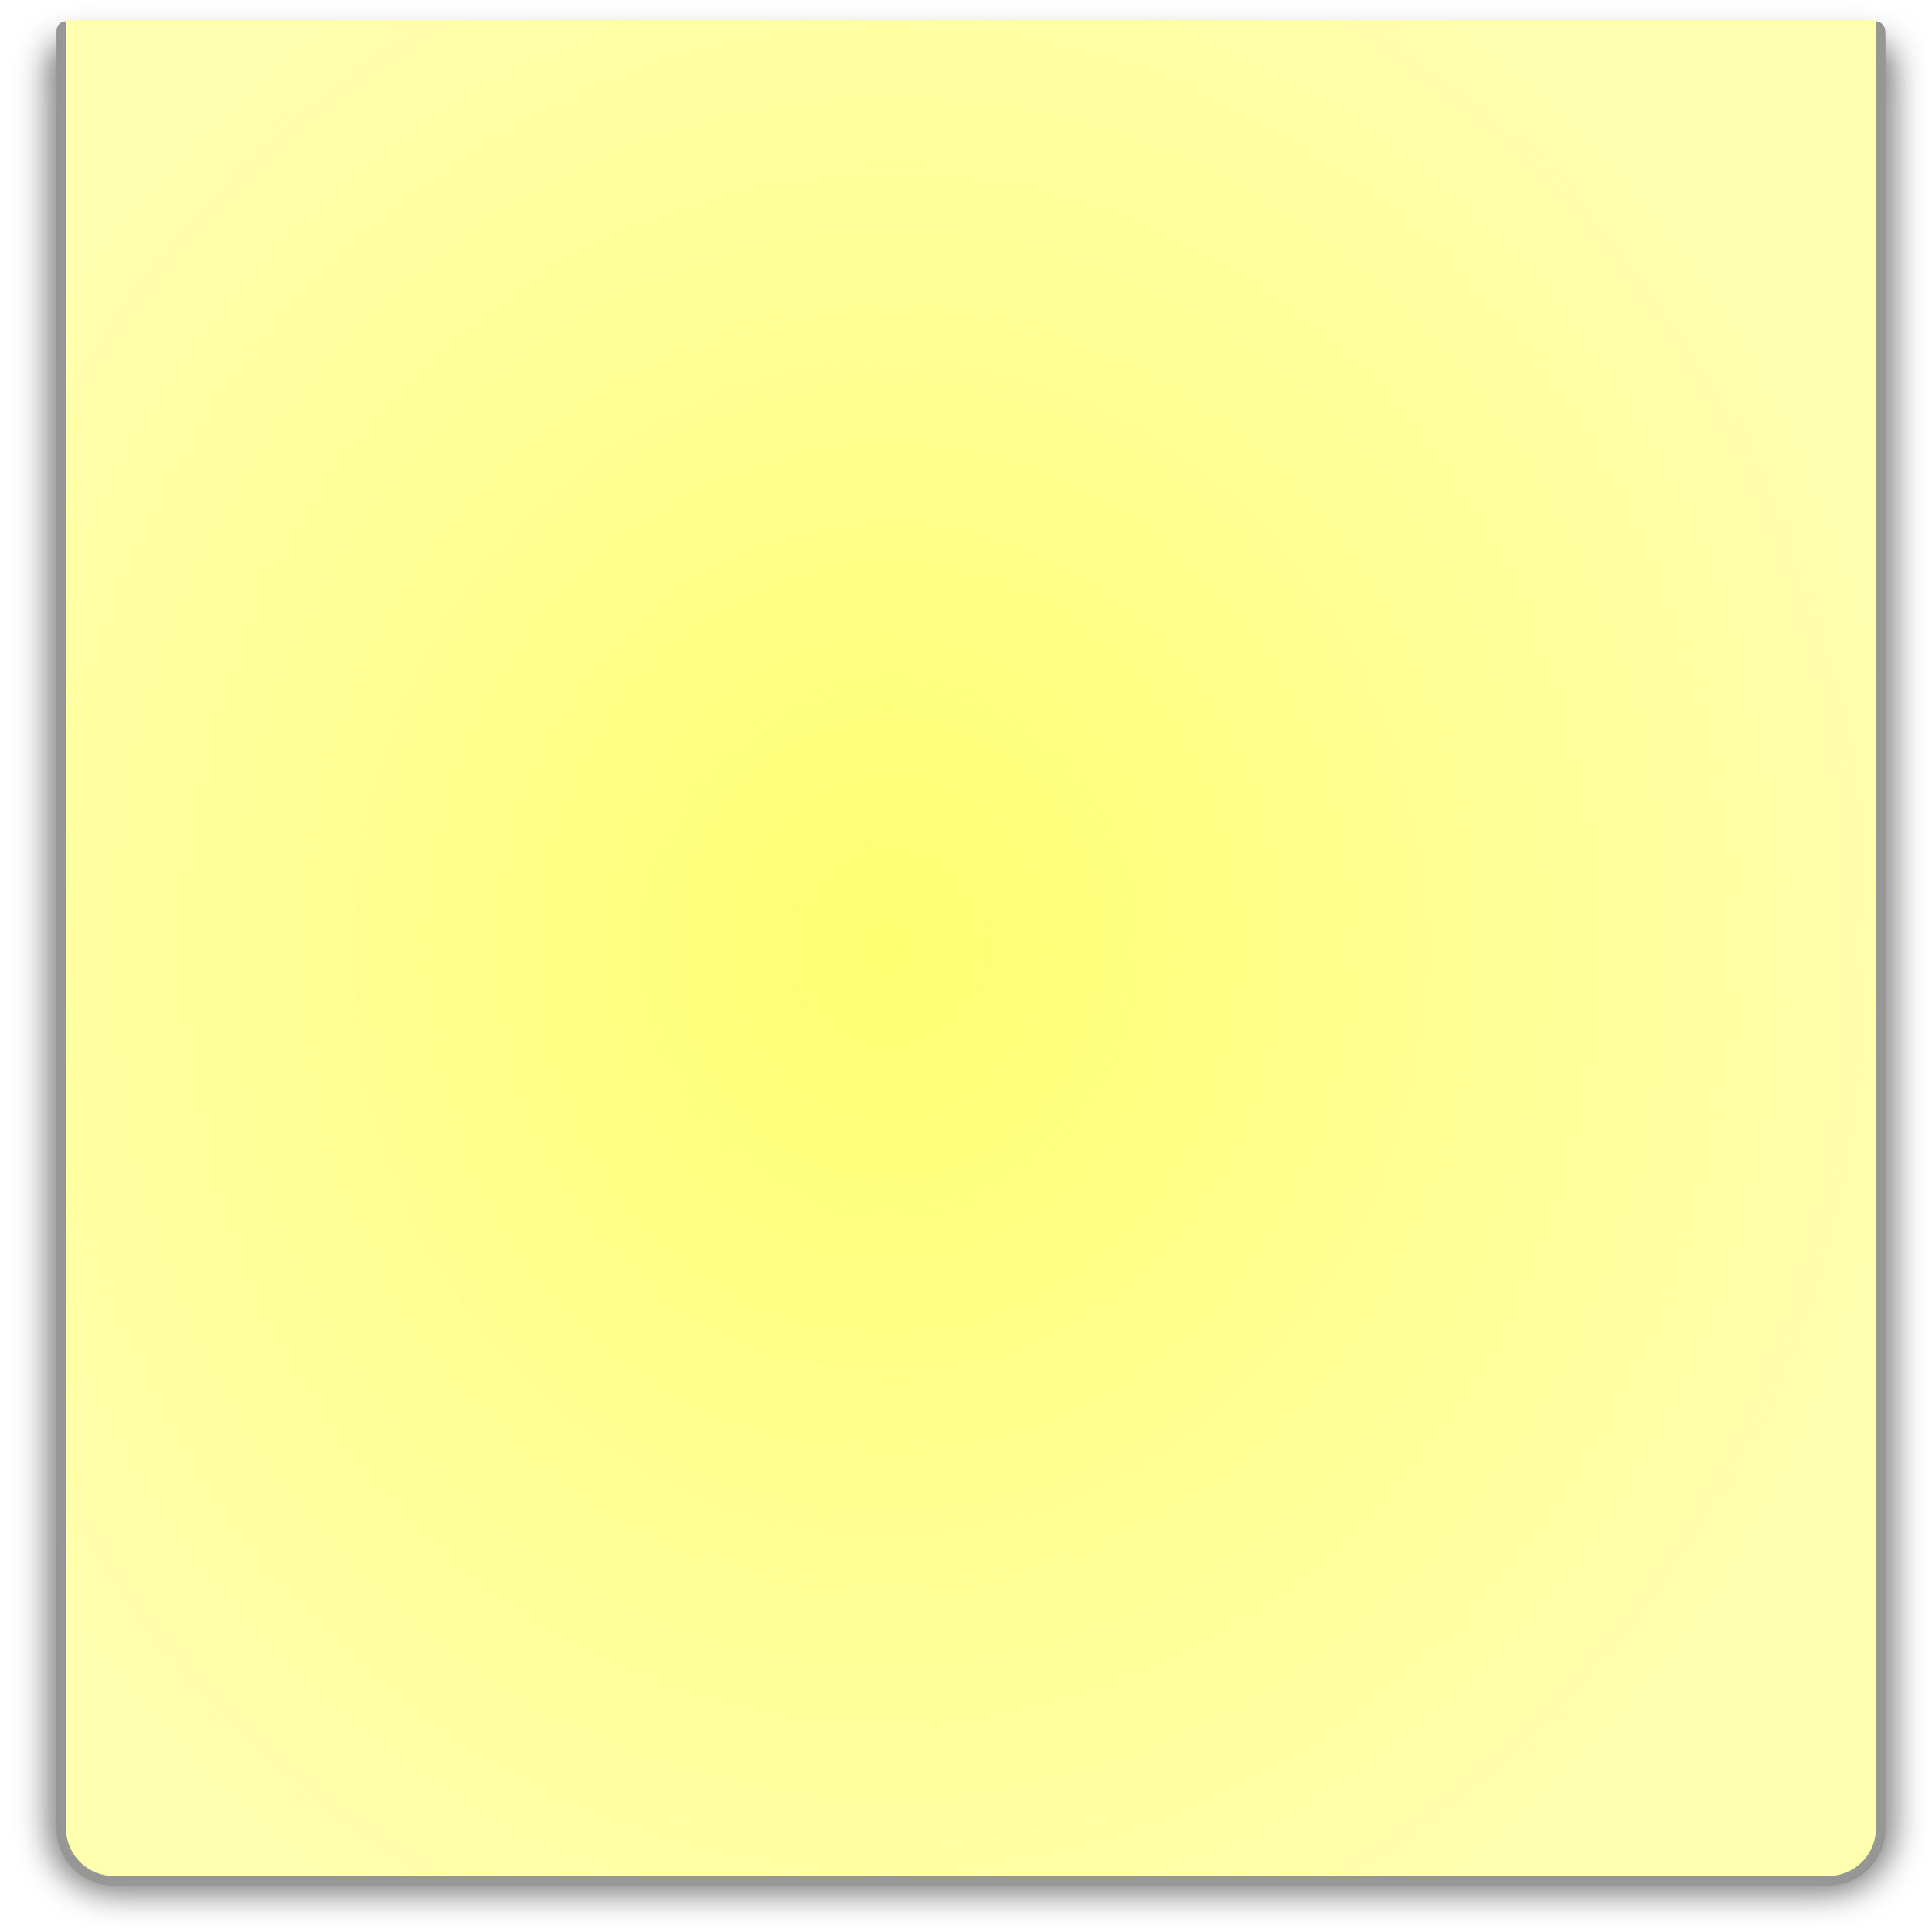
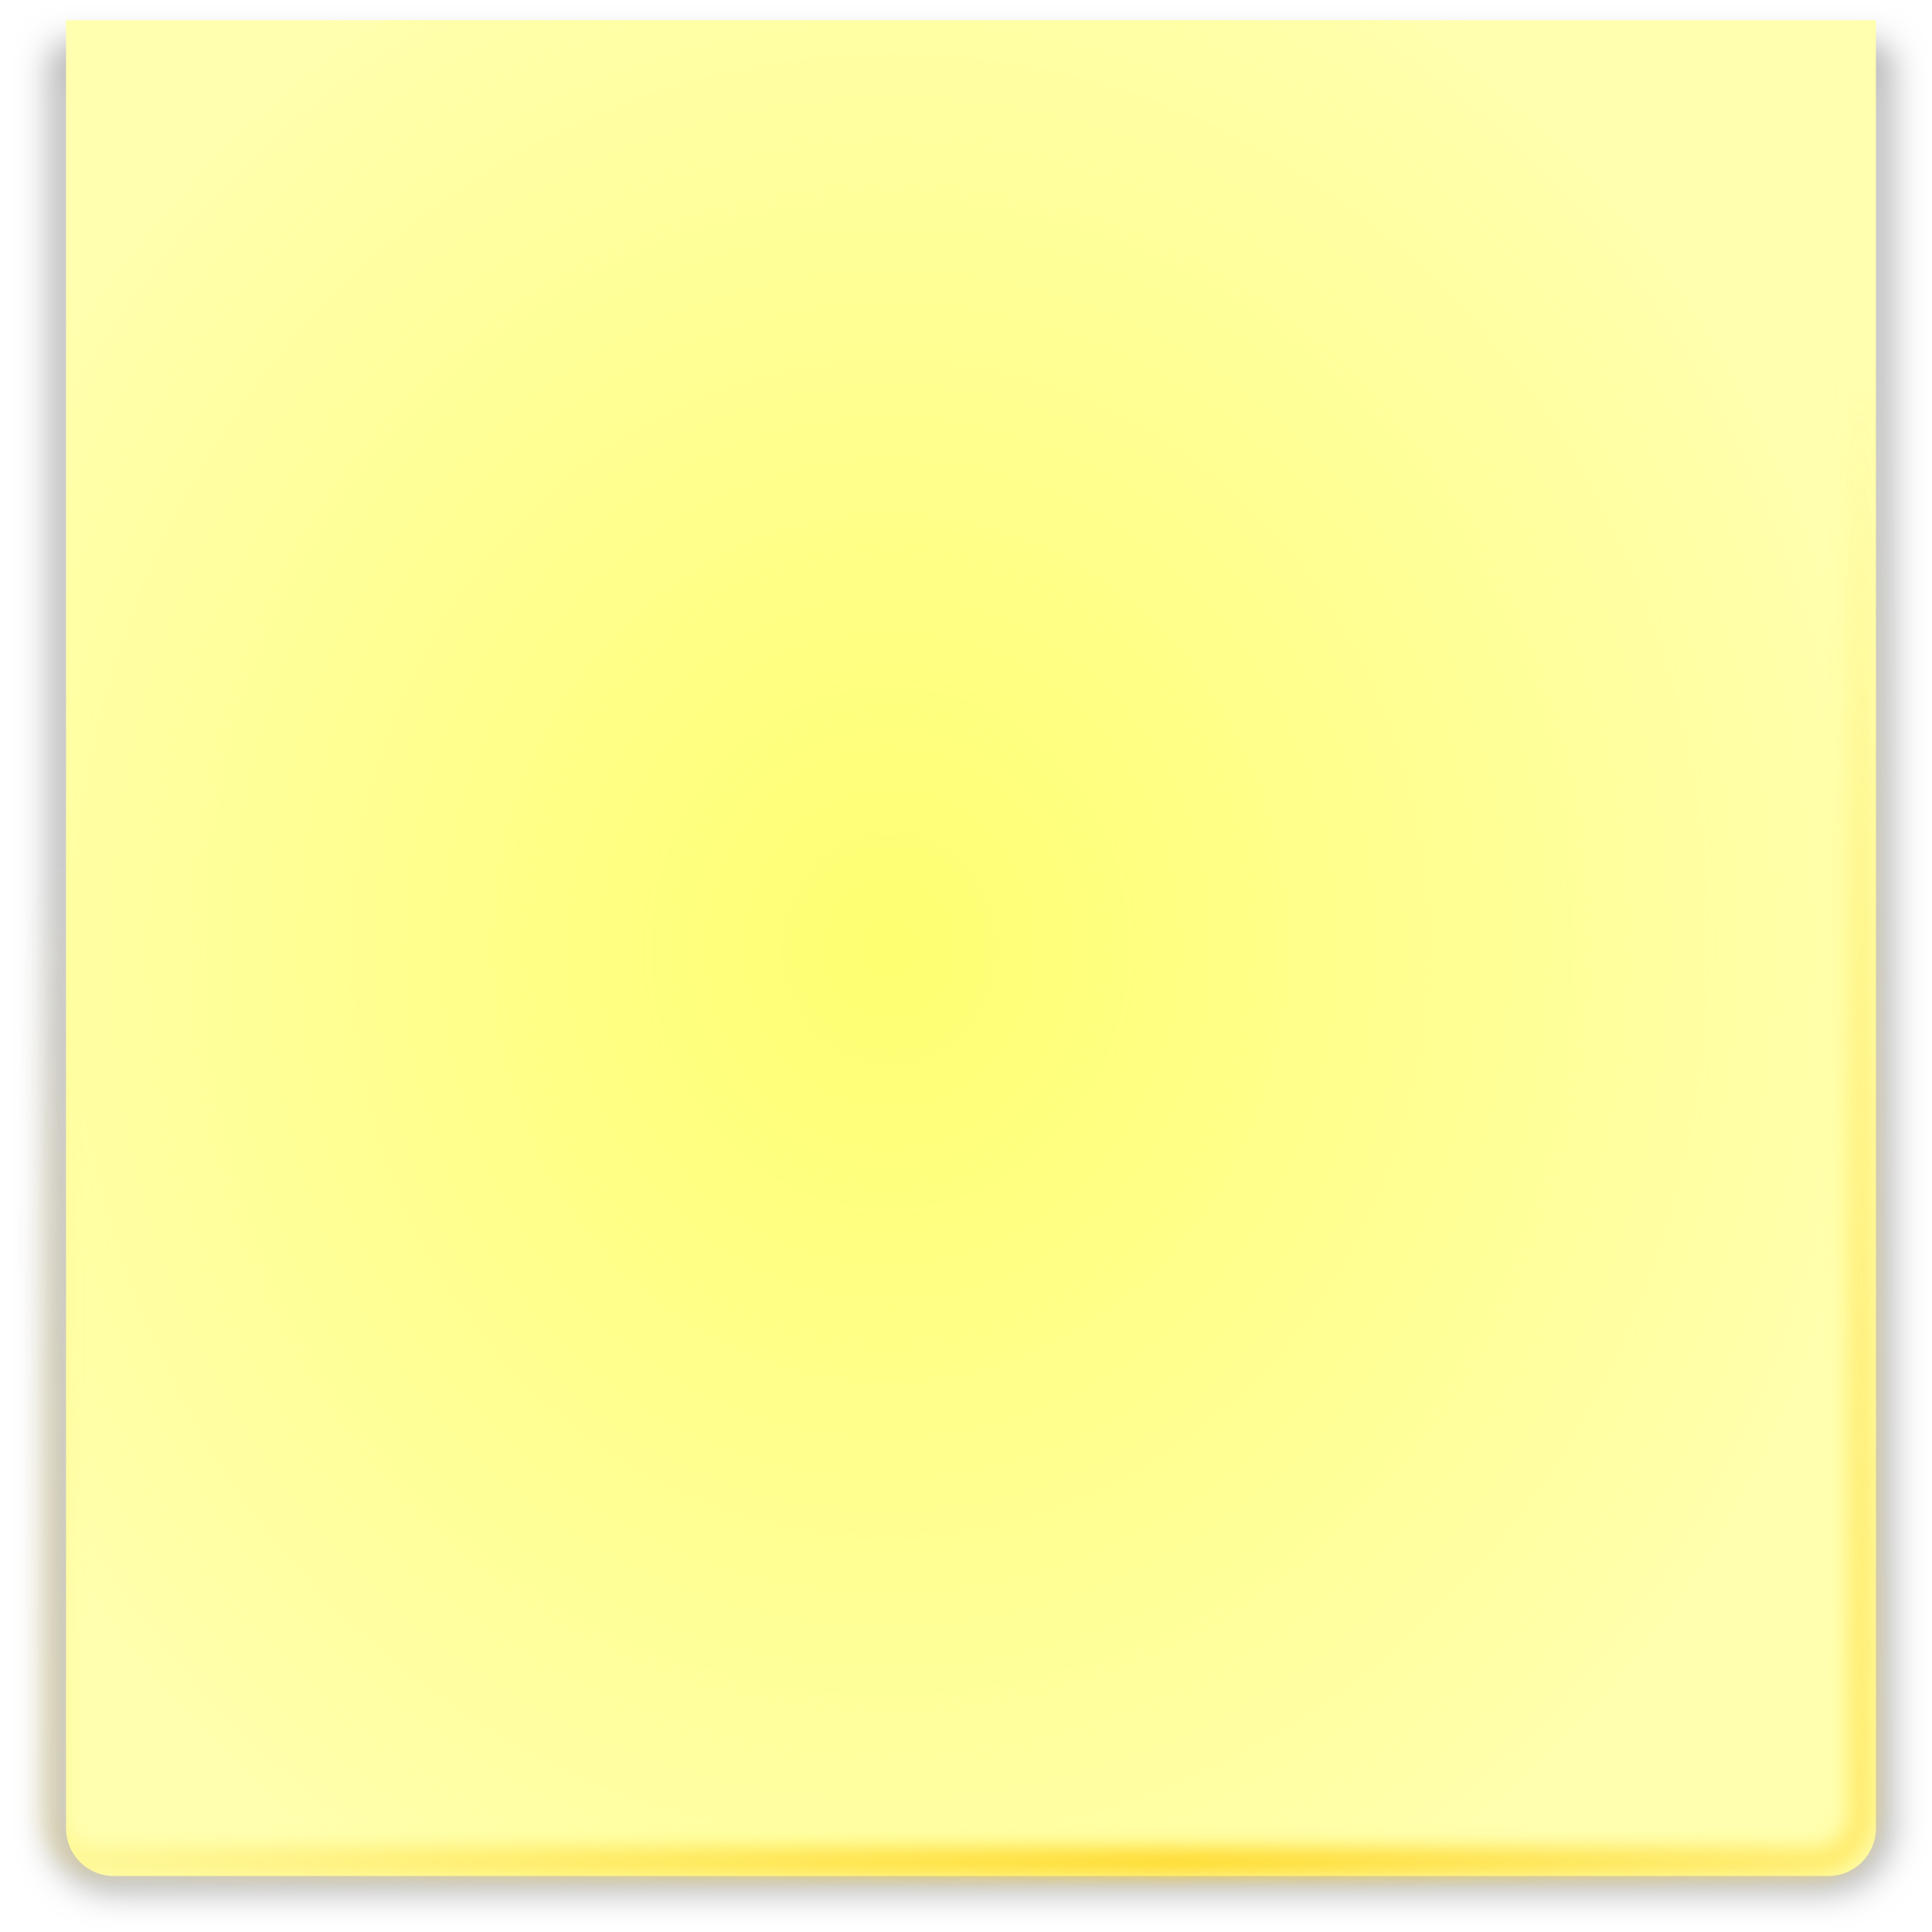
<svg xmlns="http://www.w3.org/2000/svg" xmlns:xlink="http://www.w3.org/1999/xlink" width="200" height="200" id="svg2" version="1.0">
  <defs id="defs4">
+     <linearGradient id="linearGradient3177">
+       <stop style="stop-color:#ffcc00;stop-opacity:1;" offset="0" id="stop3179" />
+       <stop style="stop-color:#ffcc00;stop-opacity:0;" offset="1" id="stop3181" />
+     </linearGradient>
    <linearGradient id="linearGradient3217">
      <stop style="stop-color:#524f4a;stop-opacity:0.569;" offset="0" id="stop3219" />
      <stop style="stop-color:#000000;stop-opacity:0.557;" offset="1" id="stop3221" />
    </linearGradient>
    <linearGradient id="linearGradient3209">
      <stop style="stop-color:#ffff71;stop-opacity:1;" offset="0" id="stop3211" />
      <stop style="stop-color:#ffff71;stop-opacity:0.019;" offset="1" id="stop3213" />
    </linearGradient>
    <linearGradient id="linearGradient3201">
      <stop style="stop-color:#ffff45;stop-opacity:1;" offset="0" id="stop3203" />
      <stop style="stop-color:#ffc73f;stop-opacity:0;" offset="1" id="stop3205" />
    </linearGradient>
    <radialGradient xlink:href="#linearGradient3209" id="radialGradient3235" gradientUnits="userSpaceOnUse" gradientTransform="matrix(1.117299,2.2226315e-2,-2.4268525e-2,1.219959,-10.52926,-15.81942)" cx="93.842" cy="91.708" fx="93.842" fy="91.708" r="94.676" />
-     <filter id="filter3245">
-       <feGaussianBlur stdDeviation="1.874" id="feGaussianBlur3247" />
+     <radialGradient xlink:href="#linearGradient3177" id="radialGradient3183" cx="98.384" cy="174.471" fx="98.384" fy="174.471" r="94.672" gradientTransform="matrix(1.490067,-2.830177e-8,5.2658909e-8,1.93277,-25.26878,-142.9747)" gradientUnits="userSpaceOnUse" />
+     <filter id="filter3209">
+       <feGaussianBlur stdDeviation="0.961" id="feGaussianBlur3211" />
+     </filter>
+     <filter id="filter3229">
+       <feGaussianBlur stdDeviation="1.874" id="feGaussianBlur3231" />
    </filter>
  </defs>
  <g id="layer1">
-     <path style="fill:none;fill-opacity:1;stroke:#000000;stroke-width:1.94;stroke-linecap:round;stroke-linejoin:round;stroke-miterlimit:4;stroke-dasharray:none;stroke-dashoffset:0;stroke-opacity:1;filter:url(#filter3245)" d="M 8.682,6.551 C 8.666,6.714 8.682,6.866 8.682,7.033 L 8.682,188.97 C 8.682,191.641 10.845,193.792 13.532,193.792 L 187.499,193.792 C 190.186,193.792 192.349,191.641 192.349,188.97 L 192.349,7.033 C 192.349,6.866 192.335,6.714 192.318,6.551 L 8.682,6.551 z" id="path3239" transform="matrix(1.020176,0,0,1.005692,-2.027923,-0.6814127)" />
-     <path id="path3197" d="M 6.837,3.202 C 6.82,3.368 6.837,3.524 6.837,3.694 L 6.837,189.287 C 6.837,192.012 9.043,194.206 11.784,194.206 L 189.247,194.206 C 191.988,194.206 194.195,192.012 194.195,189.287 L 194.195,3.694 C 194.195,3.524 194.18,3.368 194.164,3.202 L 6.837,3.202 z" style="fill:none;fill-opacity:1;stroke:#969695;stroke-width:1.979;stroke-linecap:round;stroke-linejoin:round;stroke-miterlimit:4;stroke-dasharray:none;stroke-dashoffset:0;stroke-opacity:1" />
+     <path style="fill:none;fill-opacity:1;stroke:#000000;stroke-width:1.94;stroke-linecap:round;stroke-linejoin:round;stroke-miterlimit:4;stroke-dasharray:none;stroke-dashoffset:0;stroke-opacity:1;filter:url(#filter3229);opacity:0.5" d="M 8.682,6.551 C 8.666,6.714 8.682,6.866 8.682,7.033 L 8.682,188.97 C 8.682,191.641 10.845,193.792 13.532,193.792 L 187.499,193.792 C 190.186,193.792 192.349,191.641 192.349,188.97 L 192.349,7.033 C 192.349,6.866 192.335,6.714 192.318,6.551 L 8.682,6.551 z" id="path3239" transform="matrix(1.020176,0,0,1.005692,-2.027923,-0.6814127)" />
    <path style="fill:#ffffb0;fill-opacity:1;stroke:#ffffb0;stroke-width:0;stroke-linecap:round;stroke-linejoin:round;stroke-miterlimit:4;stroke-dasharray:none;stroke-dashoffset:0;stroke-opacity:1" d="M 6.838,2.088 C 6.821,2.255 6.838,2.411 6.838,2.583 L 6.838,189.257 C 6.838,191.998 9.045,194.205 11.786,194.205 L 189.246,194.205 C 191.987,194.205 194.193,191.998 194.193,189.257 L 194.193,2.583 C 194.193,2.411 194.179,2.255 194.162,2.088 L 6.838,2.088 z" id="rect2383" />
    <path id="path3199" d="M 6.838,2.088 C 6.821,2.255 6.838,2.411 6.838,2.583 L 6.838,189.257 C 6.838,191.998 9.045,194.205 11.786,194.205 L 189.246,194.205 C 191.987,194.205 194.193,191.998 194.193,189.257 L 194.193,2.583 C 194.193,2.411 194.179,2.255 194.162,2.088 L 6.838,2.088 z" style="fill:url(#radialGradient3235);fill-opacity:1;stroke:none;stroke-width:0;stroke-linecap:round;stroke-linejoin:round;stroke-miterlimit:4;stroke-dasharray:none;stroke-dashoffset:0;stroke-opacity:1" />
+     <path style="fill:none;fill-opacity:1;stroke:url(#radialGradient3183);stroke-width:3;stroke-linecap:round;stroke-linejoin:round;stroke-miterlimit:4;stroke-dasharray:none;stroke-dashoffset:0;stroke-opacity:1;filter:url(#filter3209);opacity:0.7" d="M 5.368,1.734 C 5.351,1.9 5.368,2.056 5.368,2.226 L 5.368,187.819 C 5.368,190.544 7.575,192.738 10.316,192.738 L 187.779,192.738 C 190.52,192.738 192.726,190.544 192.726,187.819 L 192.726,2.226 C 192.726,2.056 192.712,1.9 192.695,1.734 L 5.368,1.734 z" id="path2405" />
  </g>
</svg>
